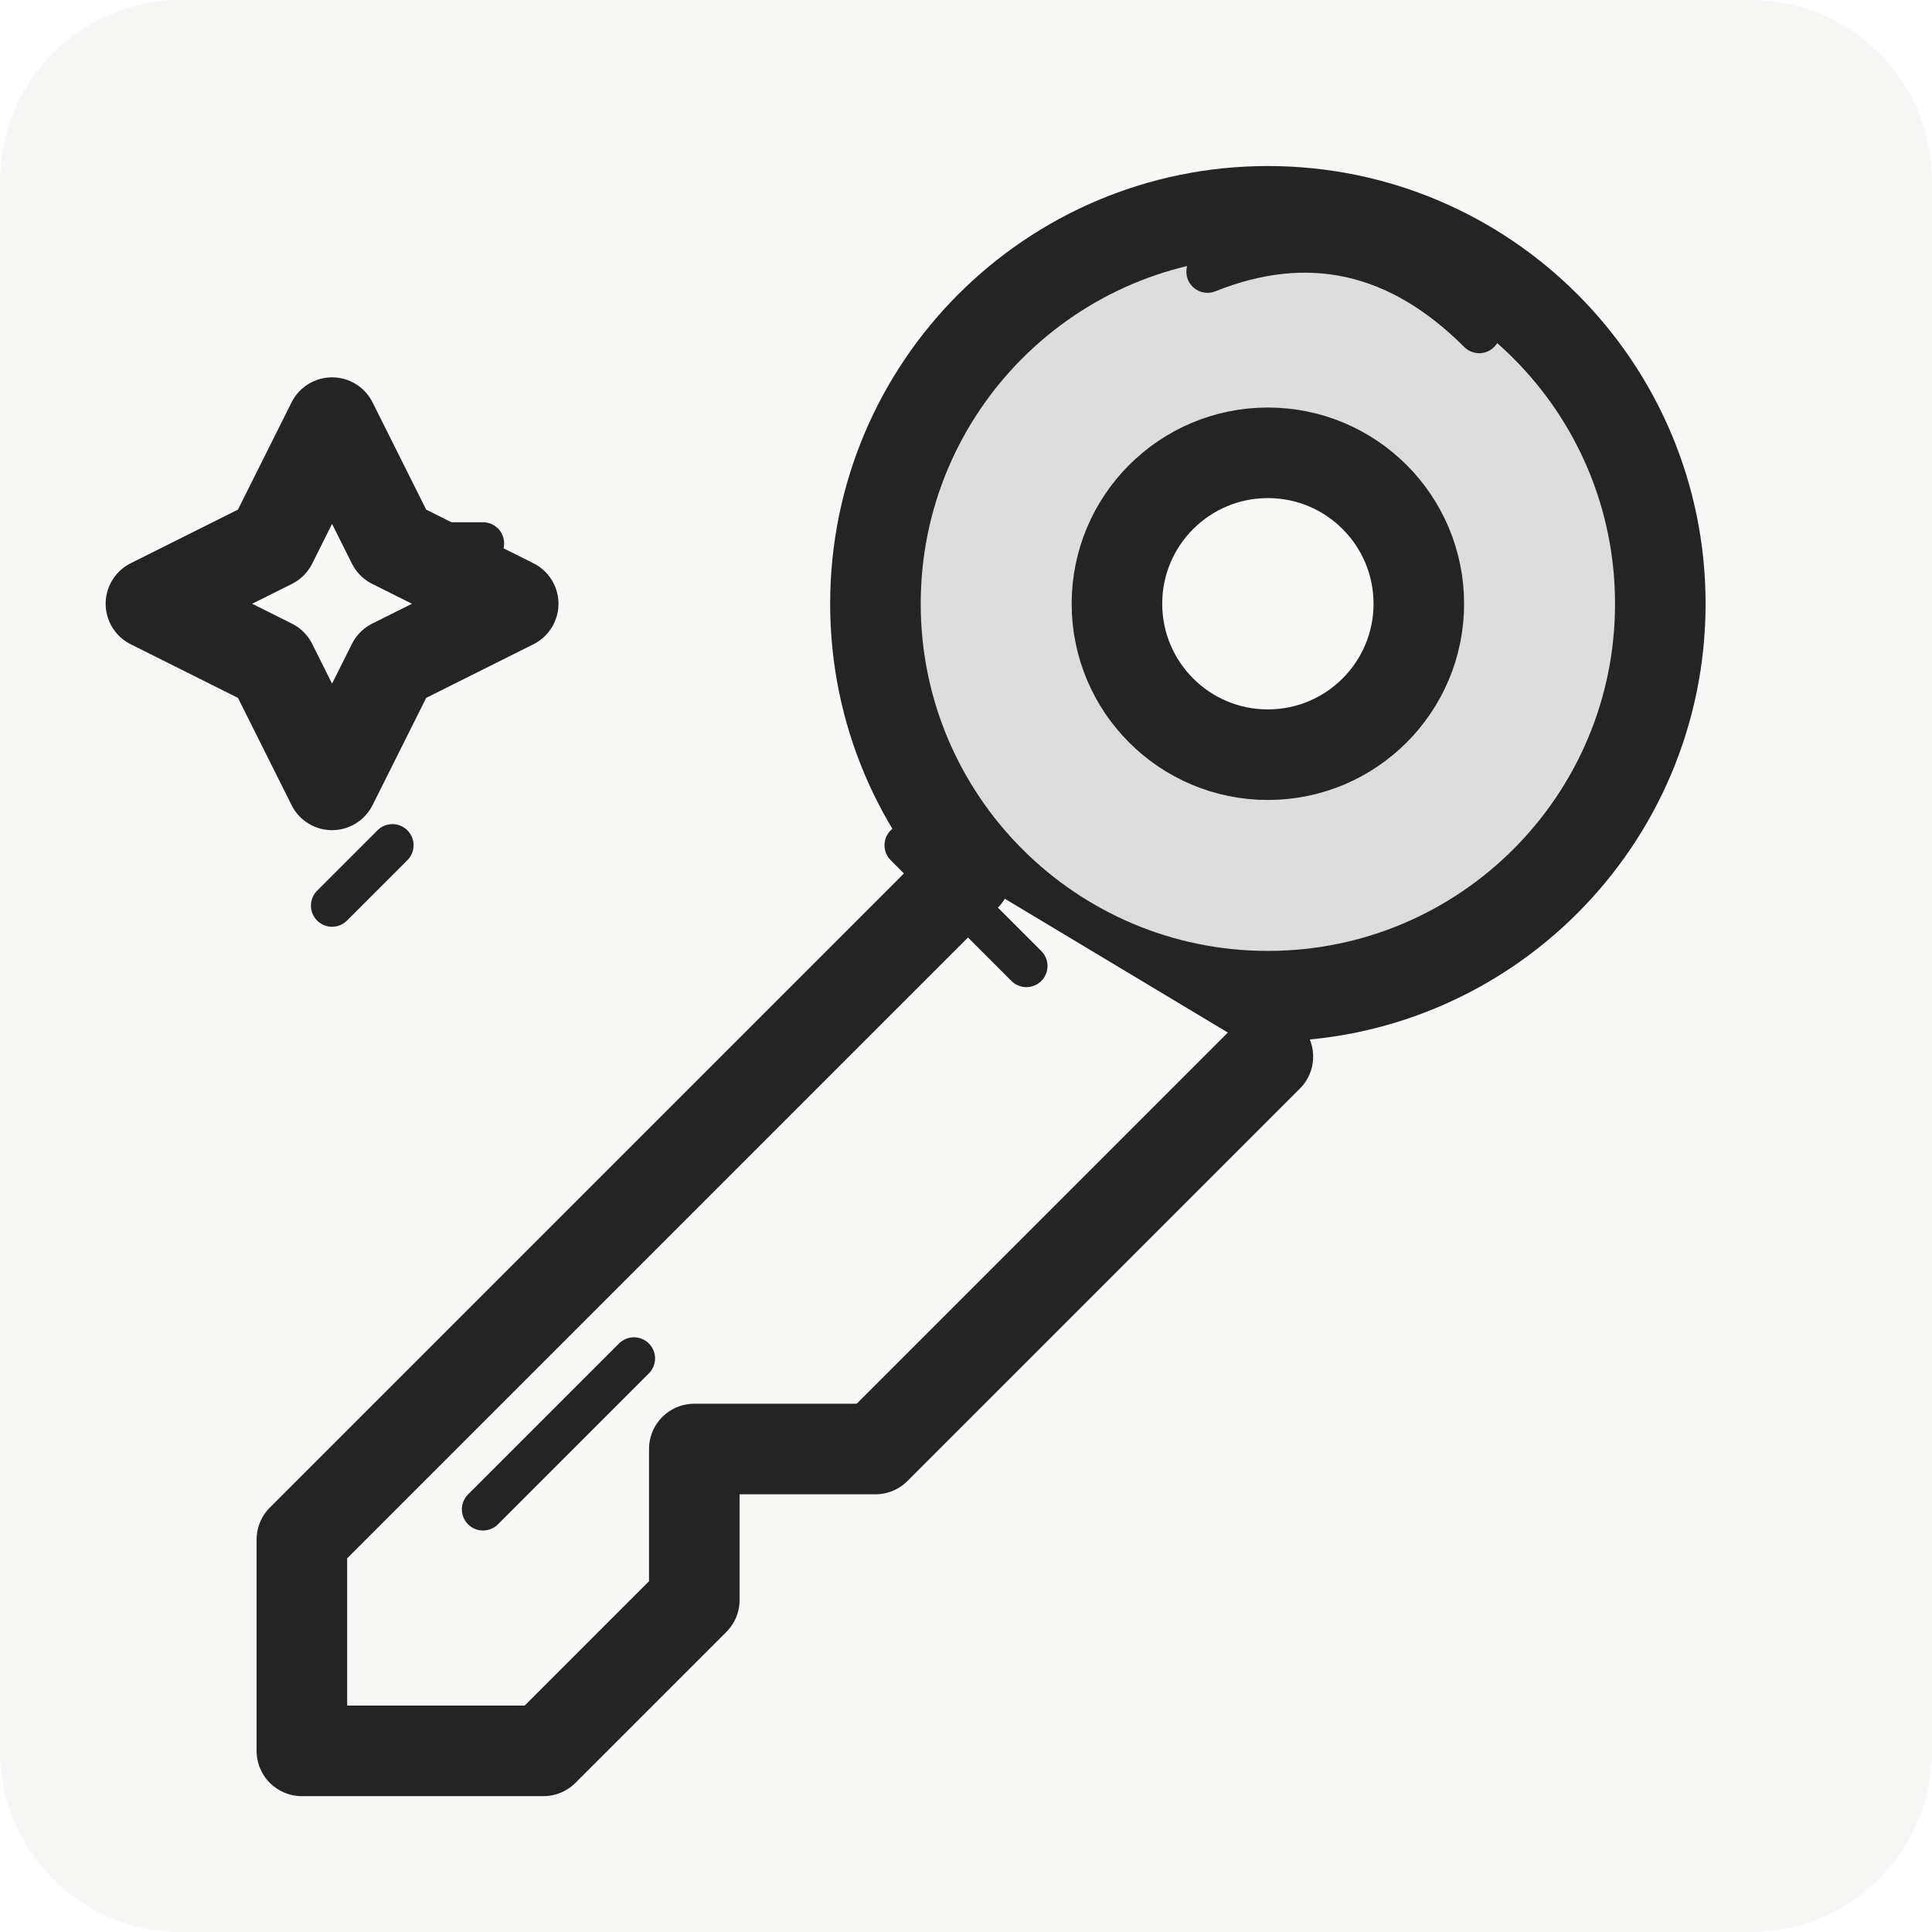
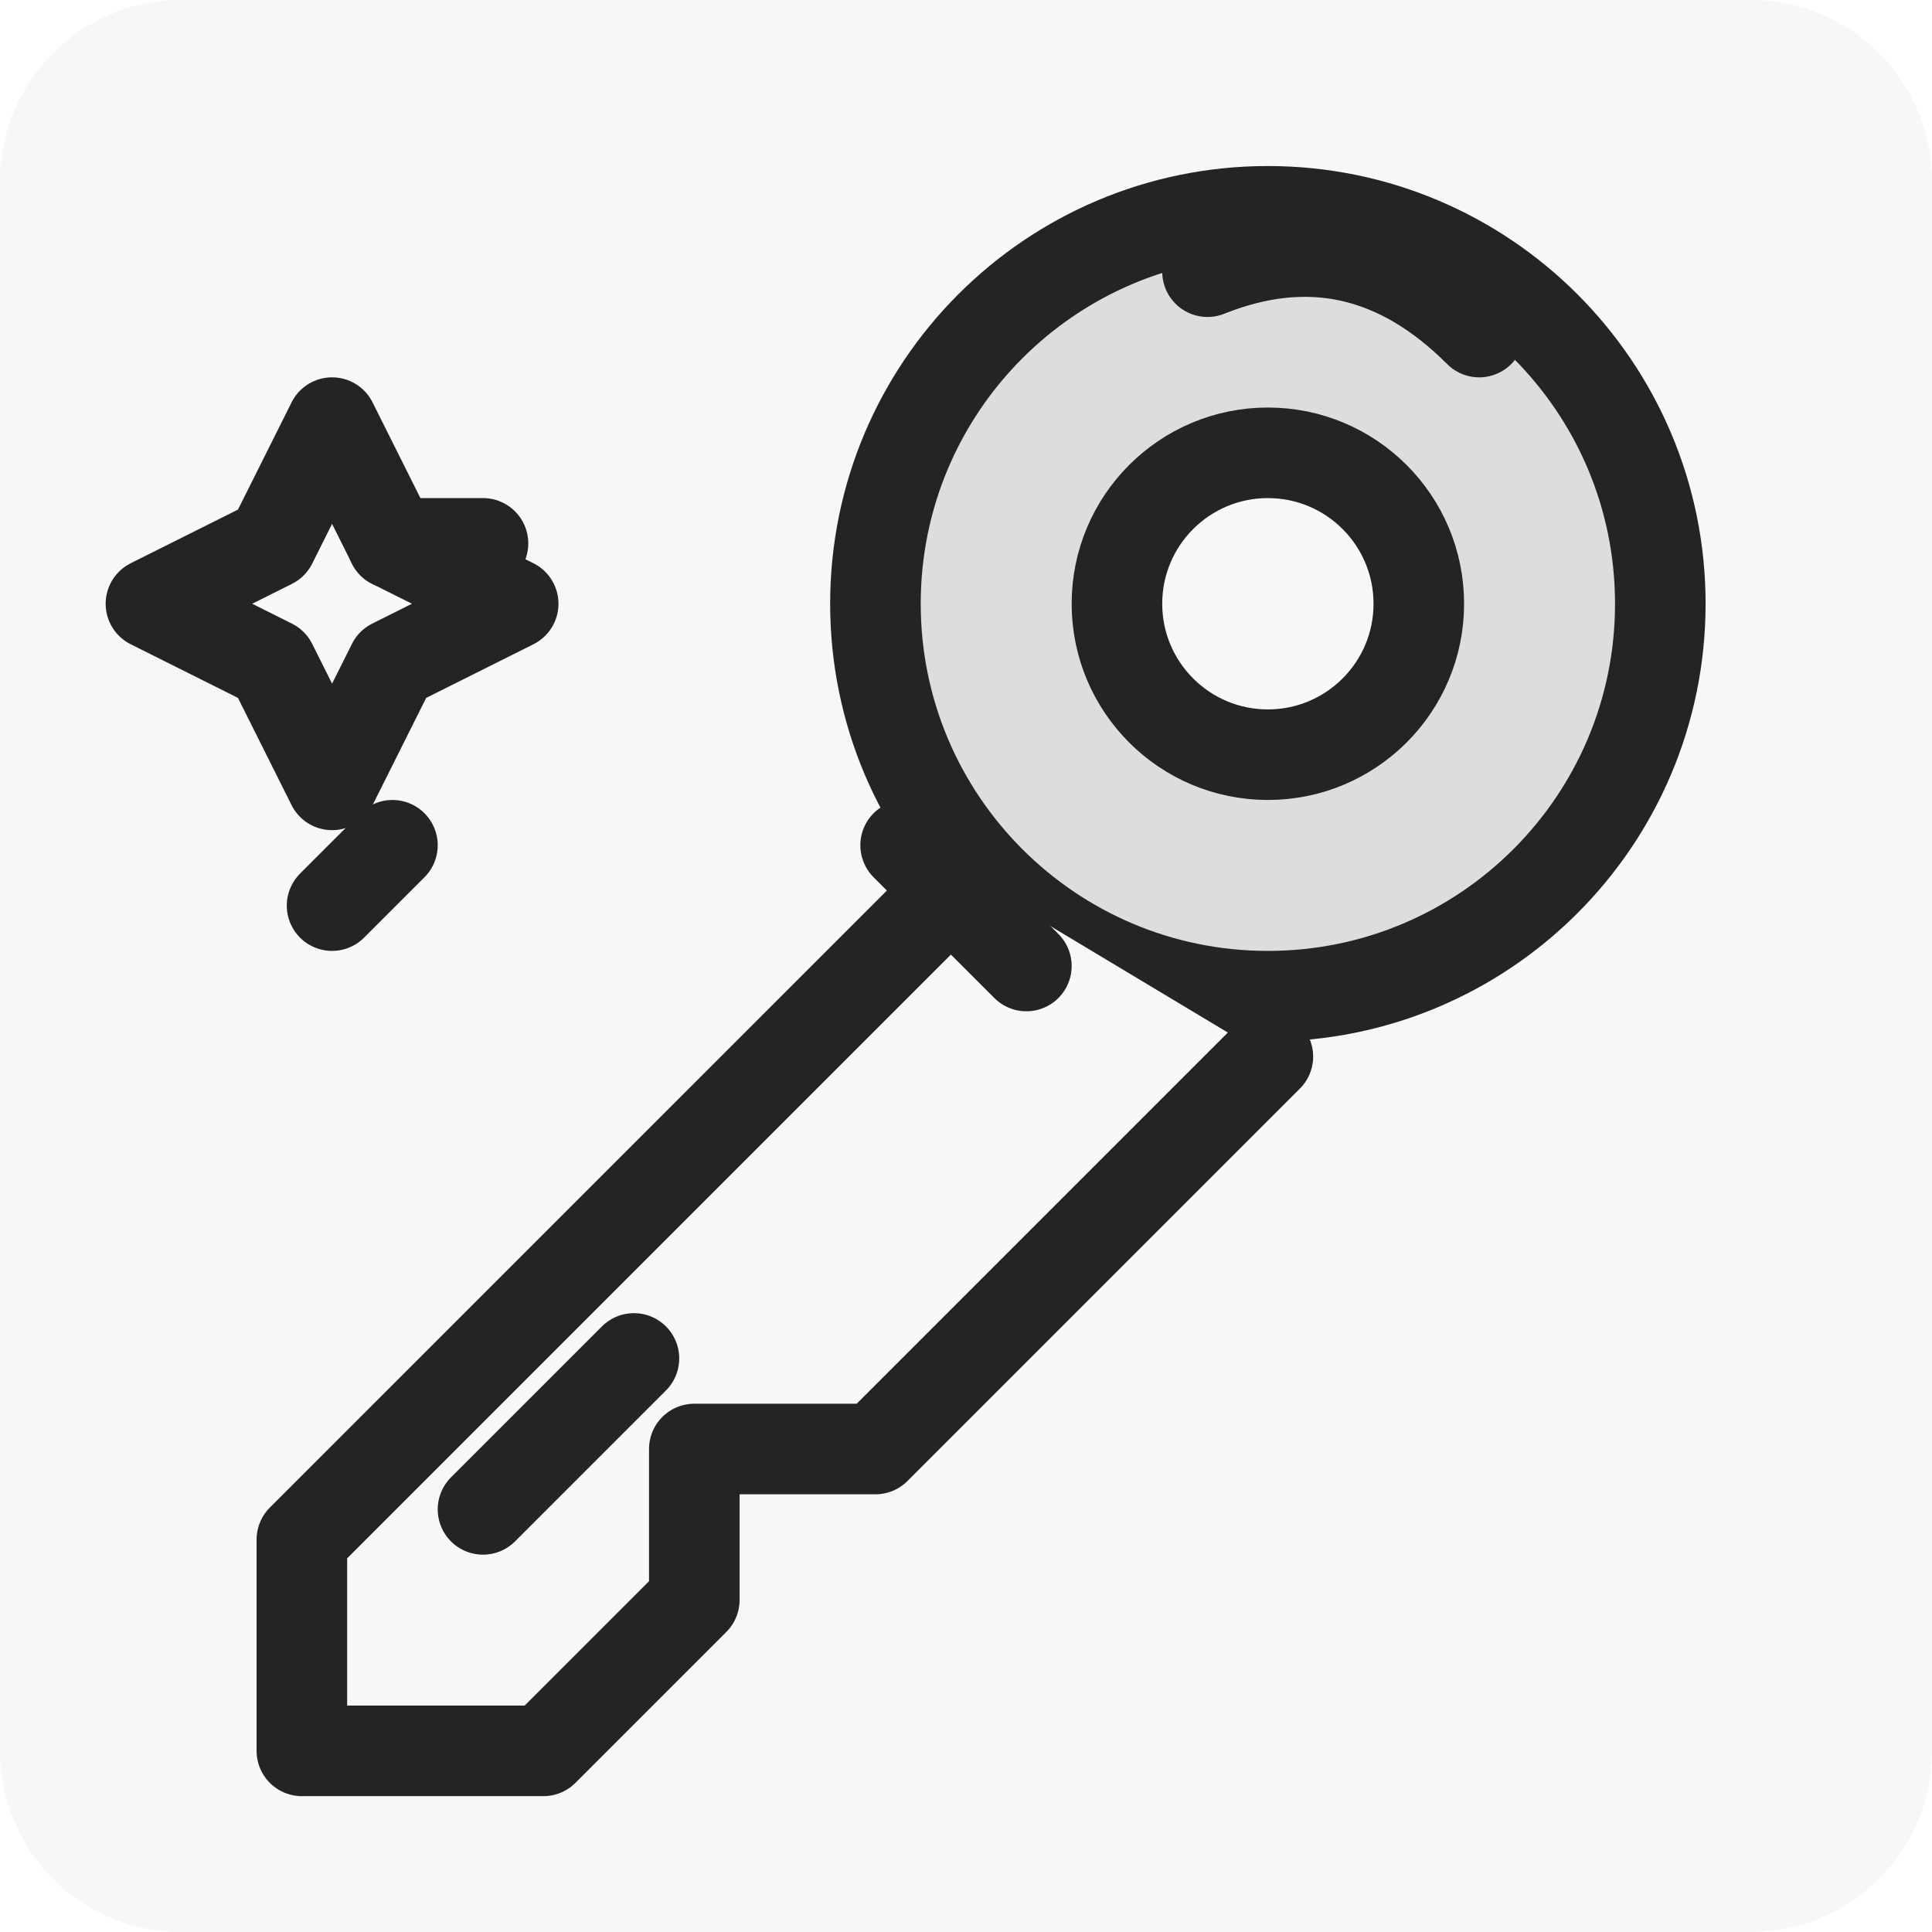
- <svg xmlns="http://www.w3.org/2000/svg" viewBox="0 0 64 64" fill="none" stroke="#242424" stroke-width="3" stroke-linecap="round" stroke-linejoin="round">
+ <svg xmlns="http://www.w3.org/2000/svg" stroke-width="3" viewBox="0 0 64 64" fill="none" stroke="#242424" stroke-linecap="round" stroke-linejoin="round">
  <rect width="64" height="64" rx="6" fill="#f7f7f5" stroke="none" />
  <circle cx="42" cy="20" r="13" fill="#dddddd" />
  <circle cx="42" cy="20" r="5" fill="#f8f8f6" />
  <path d="M32 29 10 51v7h8l5-5v-5h6l13-13M9 18l2-4 2 4 4 2-4 2-2 4-2-4-4-2 4-2Z" fill="#f8f8f6" />
-   <path d="M40 9q5-2 9 2M16 50l5-5m9-17 4 4M16 18h-3m-2 12 2-2" stroke-width="1.4" />
+   <path d="M40 9q5-2 9 2M16 50l5-5m9-17 4 4M16 18h-3m-2 12 2-2" />
</svg>
